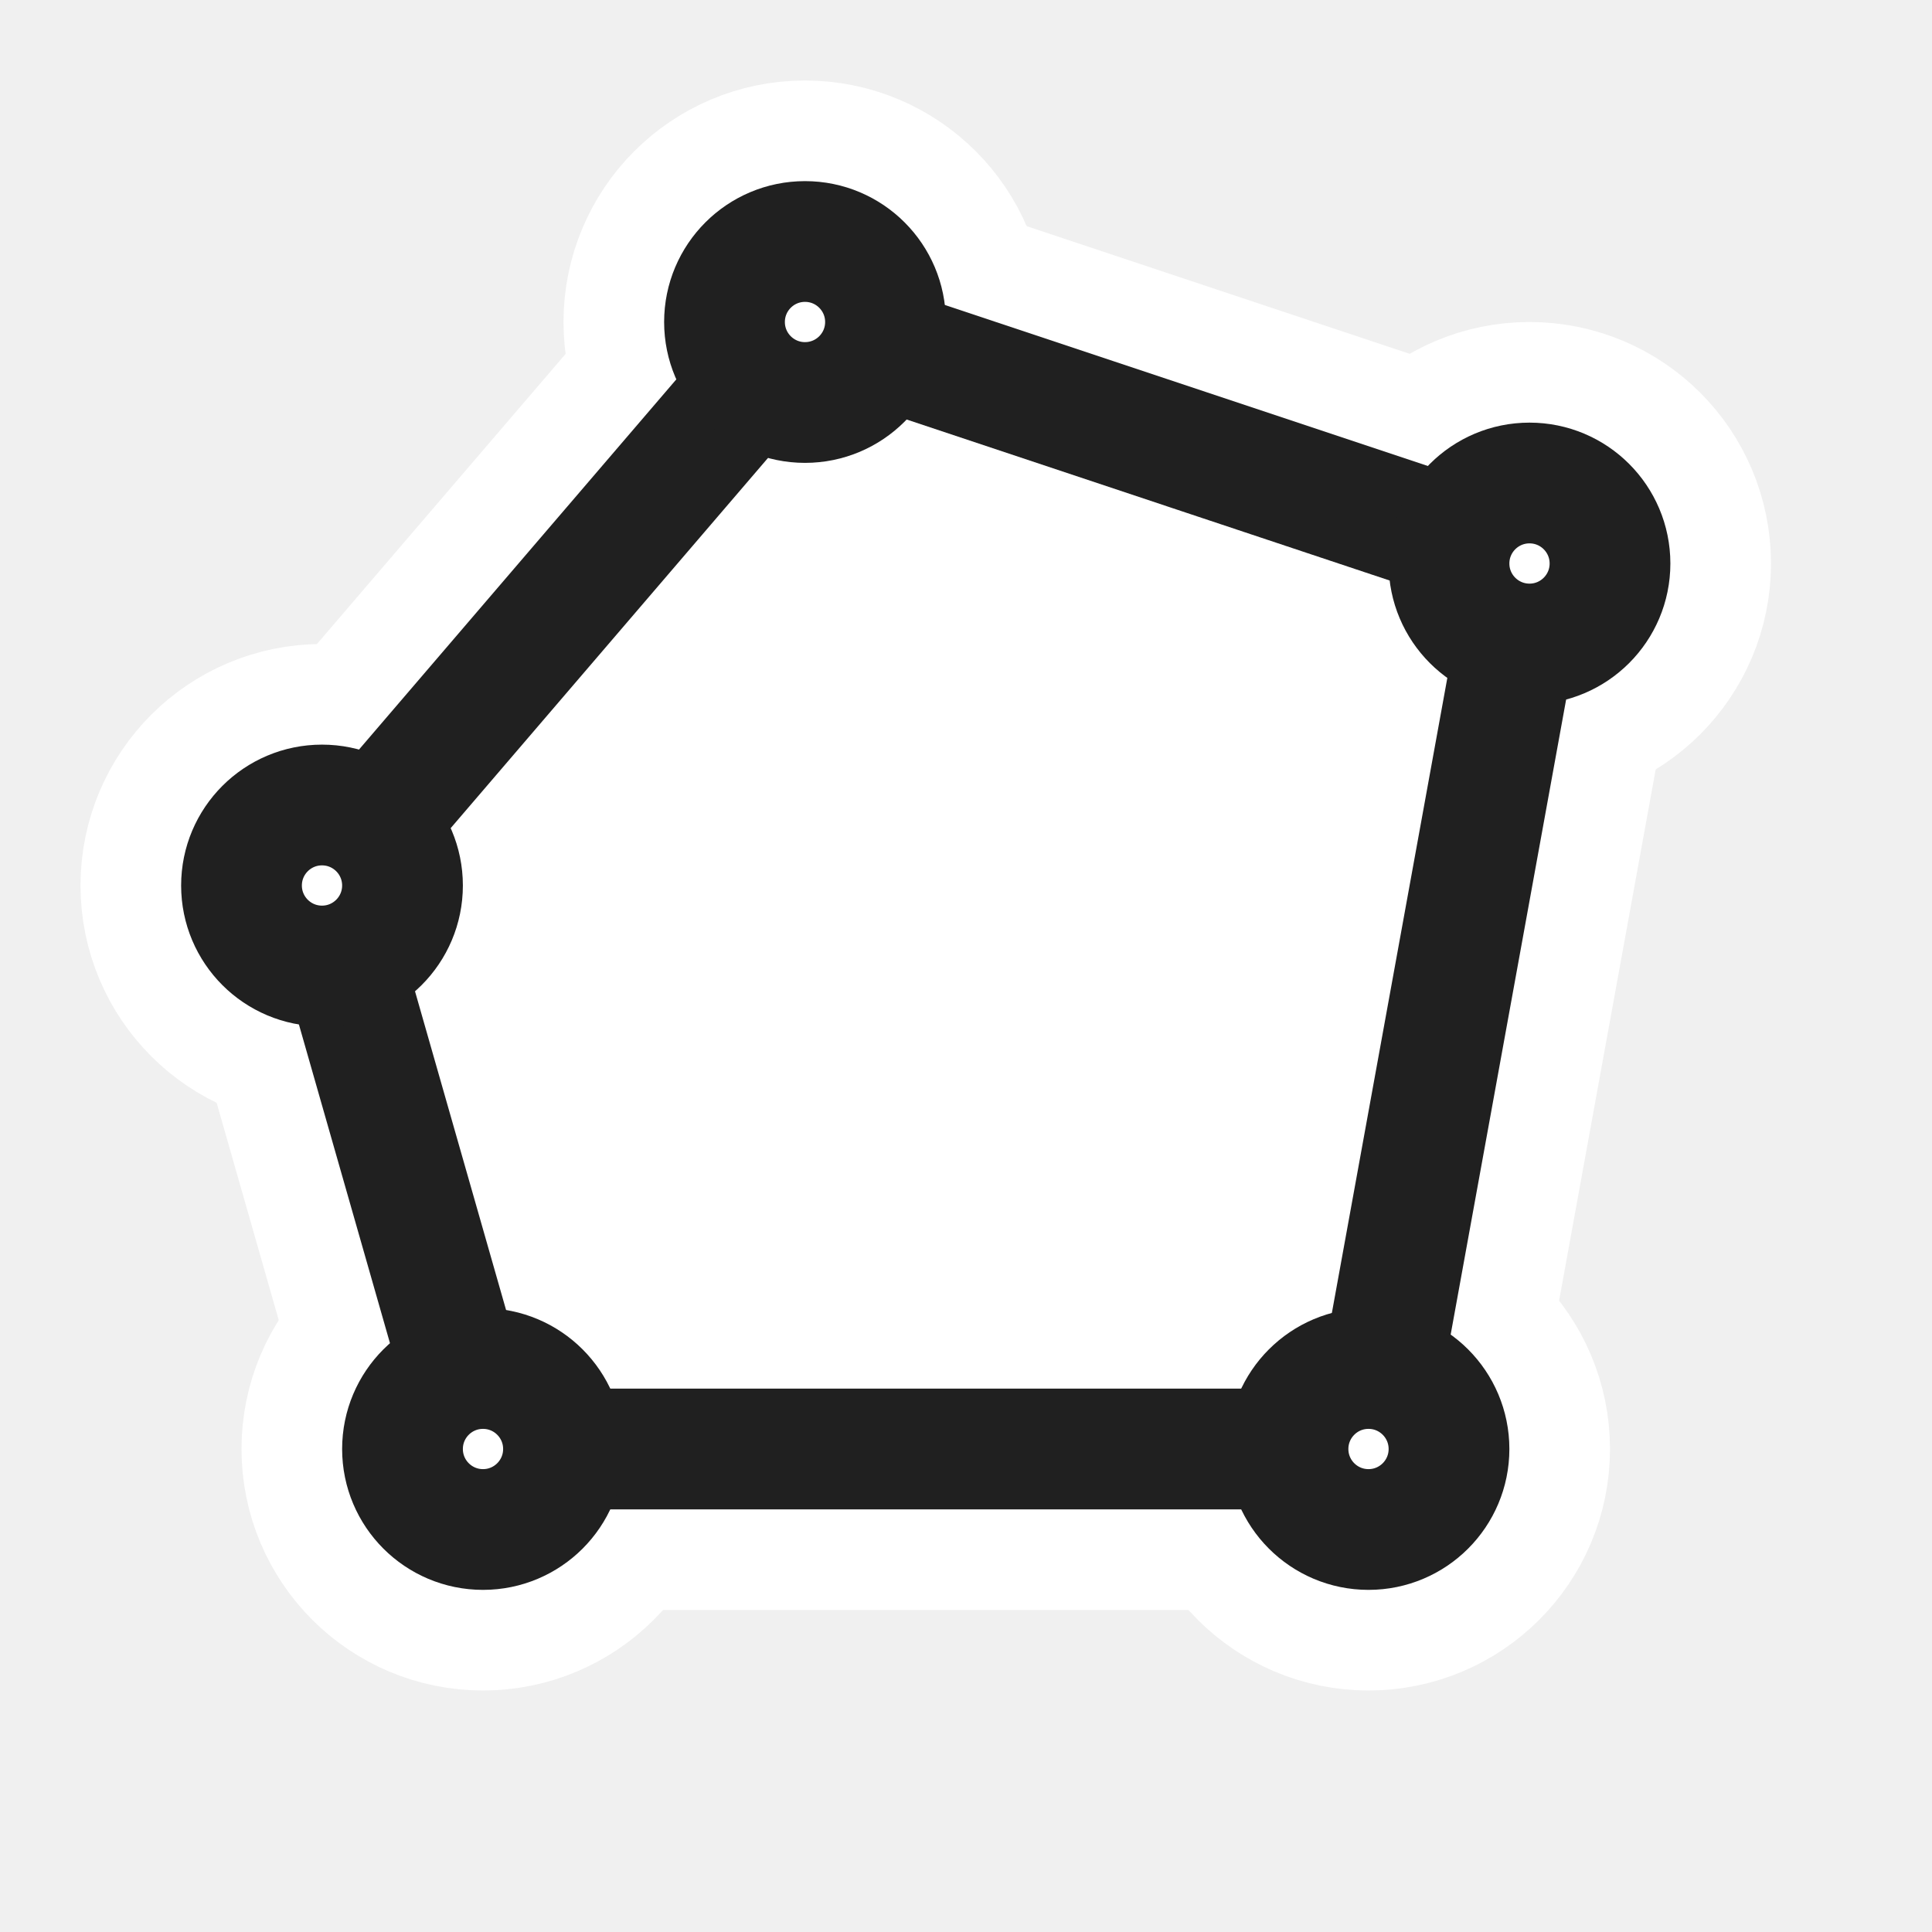
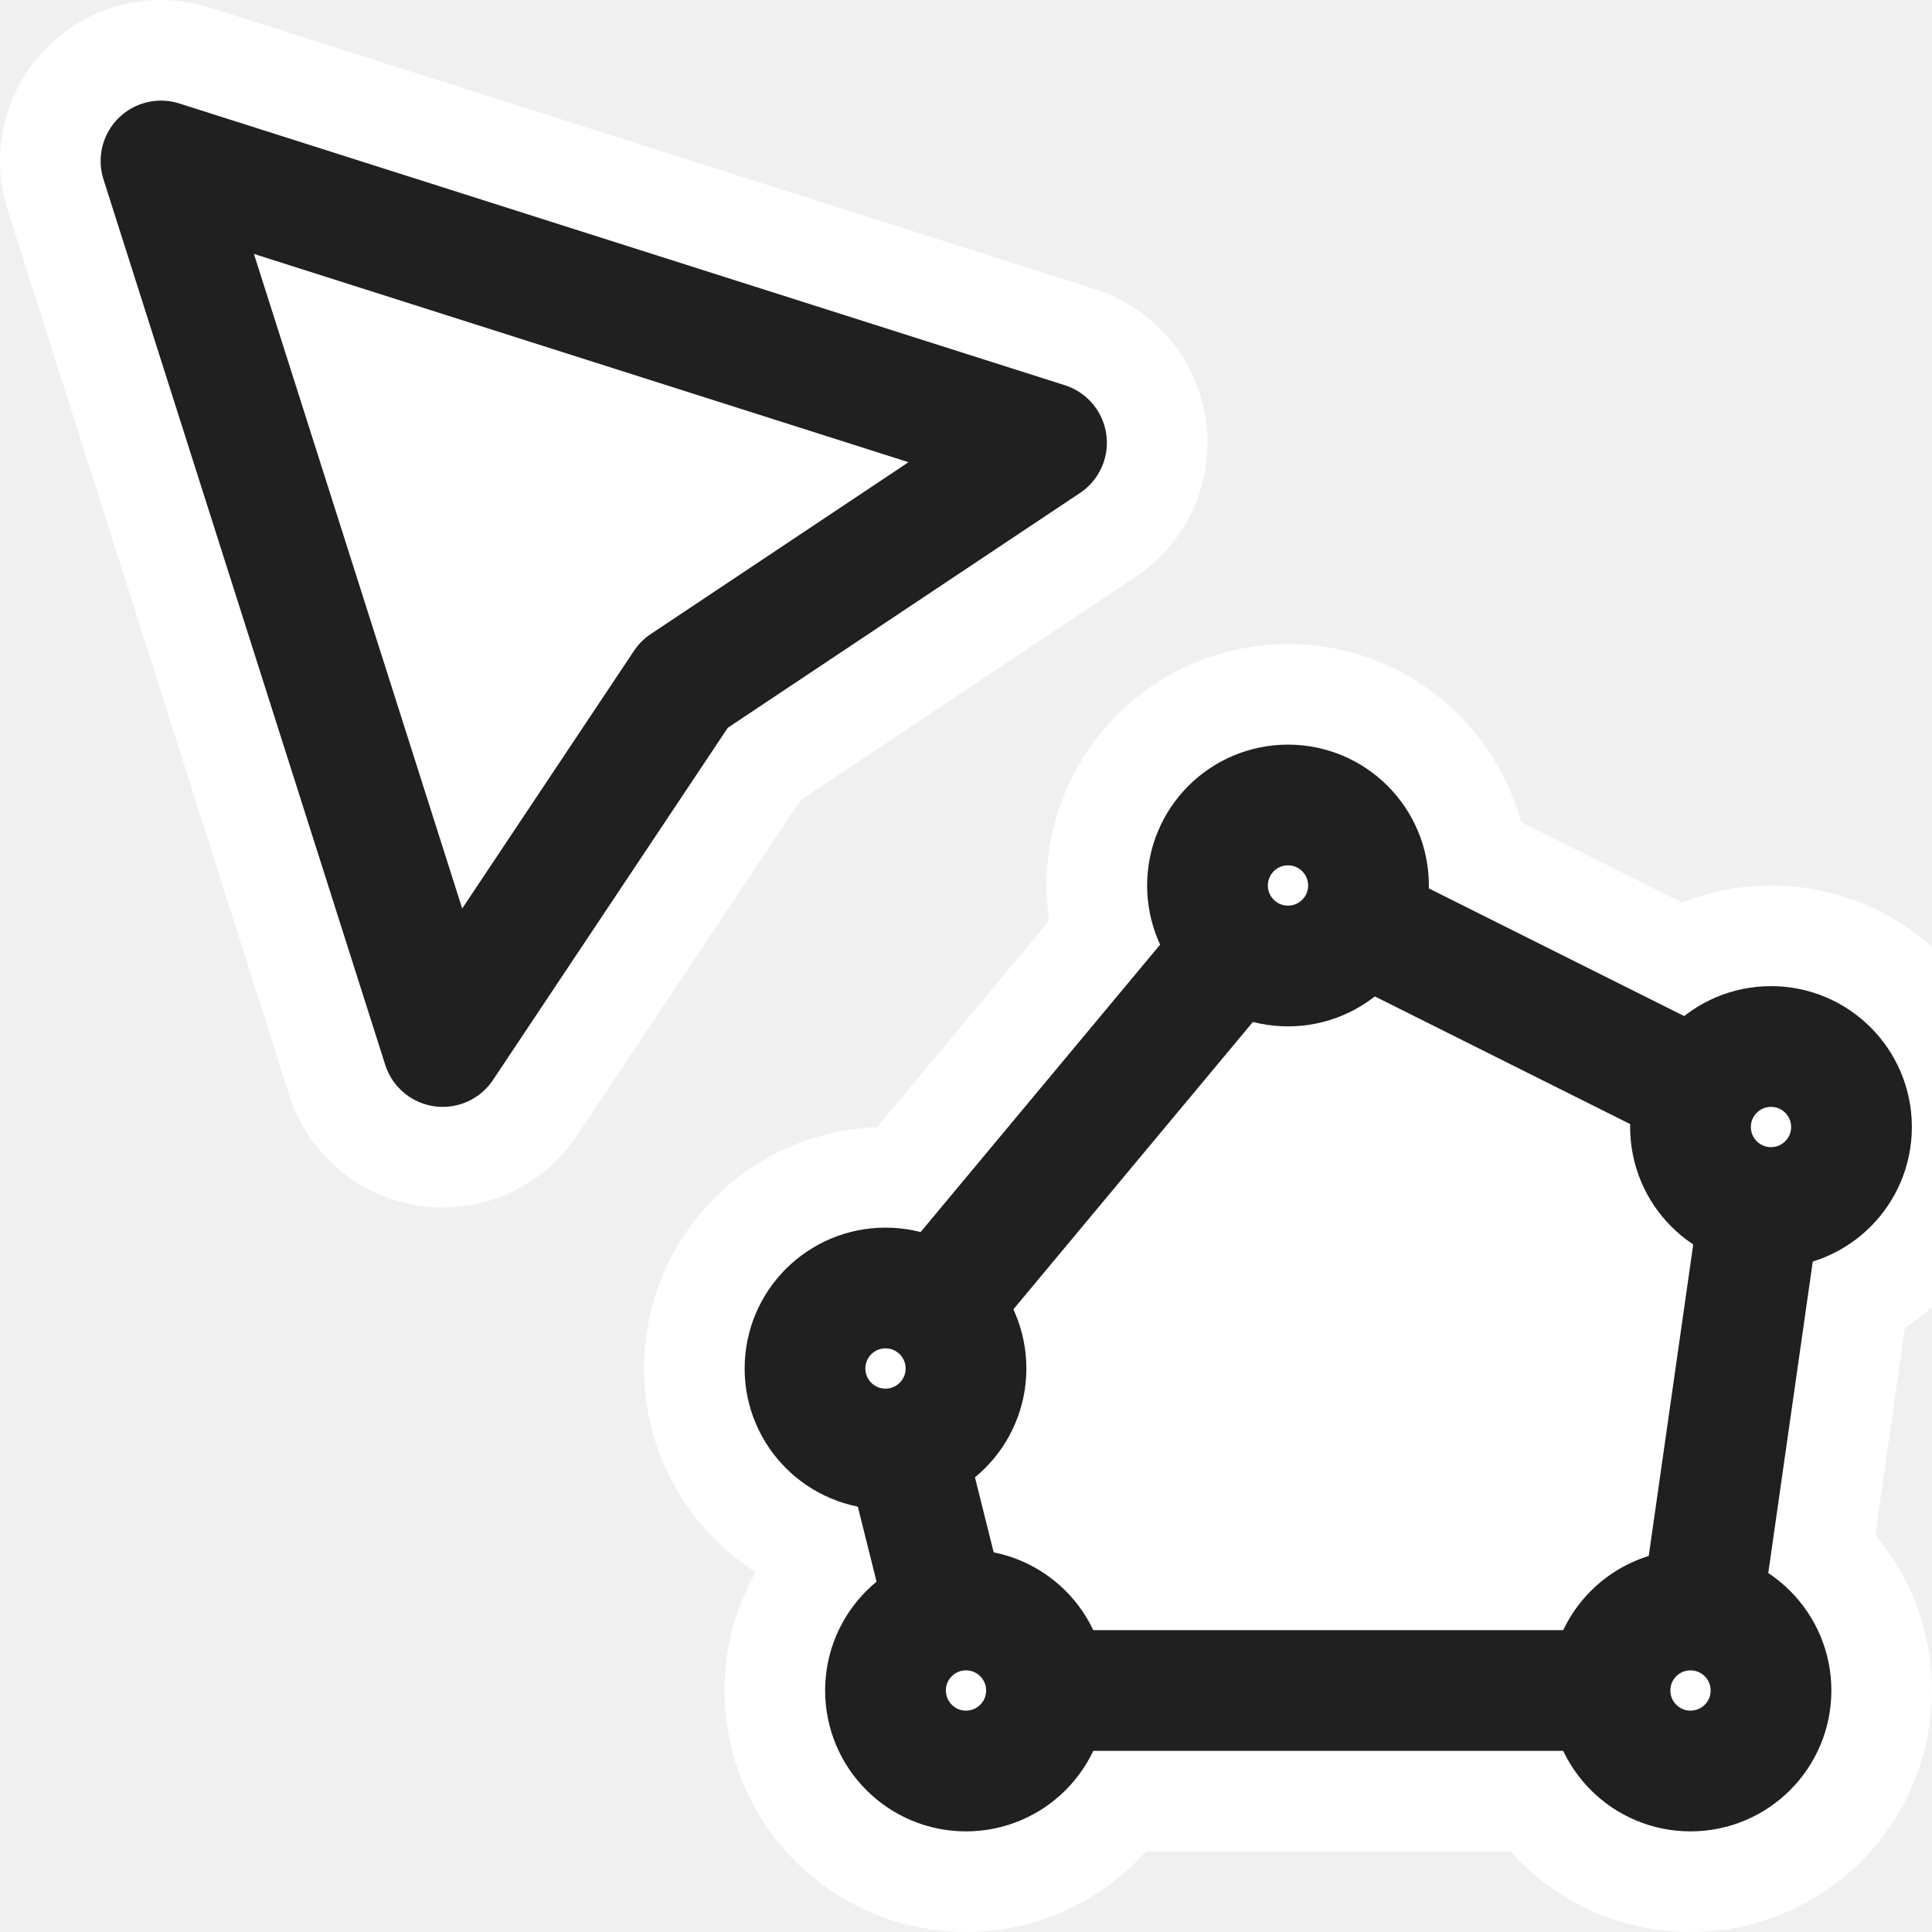
<svg xmlns="http://www.w3.org/2000/svg" viewBox="0 0 24 24" stroke-width="1.5" stroke-linecap="round" stroke-linejoin="round">
  <g fill="#ffffff" stroke="#ffffff" stroke-width="4">
-     <path d="M4 11 10 4 19 7 17 18 6 18Z" />
-     <circle cx="4" cy="11" r="1" />
-     <circle cx="10" cy="4" r="1" />
-     <circle cx="19" cy="7" r="1" />
-     <circle cx="17" cy="18" r="1" />
-     <circle cx="6" cy="18" r="1" />
+     <path d="M2 2 13 5.5 8.5 8.5 5.5 13Z" />
+     <path d="M11 17 16 11 22 14 21 21 12 21Z" />
+     <circle cx="11" cy="17" r="1" />
+     <circle cx="16" cy="11" r="1" />
+     <circle cx="22" cy="14" r="1" />
+     <circle cx="21" cy="21" r="1" />
+     <circle cx="12" cy="21" r="1" />
  </g>
  <g fill="#ffffff" stroke="#202020" stroke-width="1.5">
-     <path d="M4 11 10 4 19 7 17 18 6 18Z" />
-     <circle cx="4" cy="11" r="1" />
-     <circle cx="10" cy="4" r="1" />
-     <circle cx="19" cy="7" r="1" />
-     <circle cx="17" cy="18" r="1" />
-     <circle cx="6" cy="18" r="1" />
+     <path d="M2 2 13 5.5 8.5 8.5 5.5 13Z" />
+     <path d="M11 17 16 11 22 14 21 21 12 21Z" />
+     <circle cx="11" cy="17" r="1" />
+     <circle cx="16" cy="11" r="1" />
+     <circle cx="22" cy="14" r="1" />
+     <circle cx="21" cy="21" r="1" />
+     <circle cx="12" cy="21" r="1" />
  </g>
</svg>
